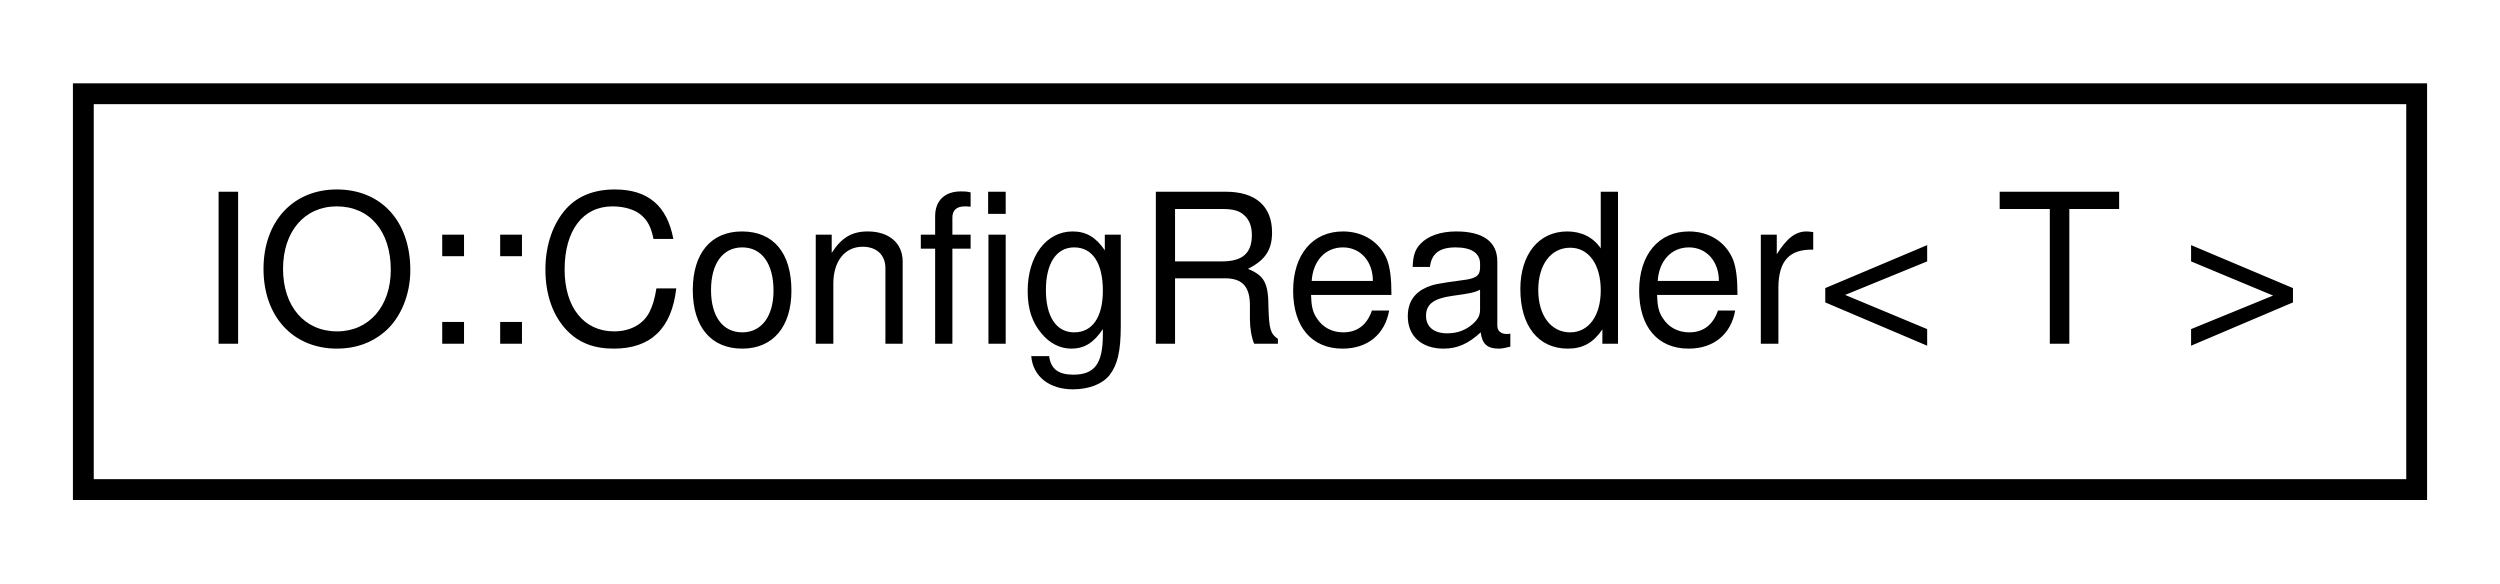
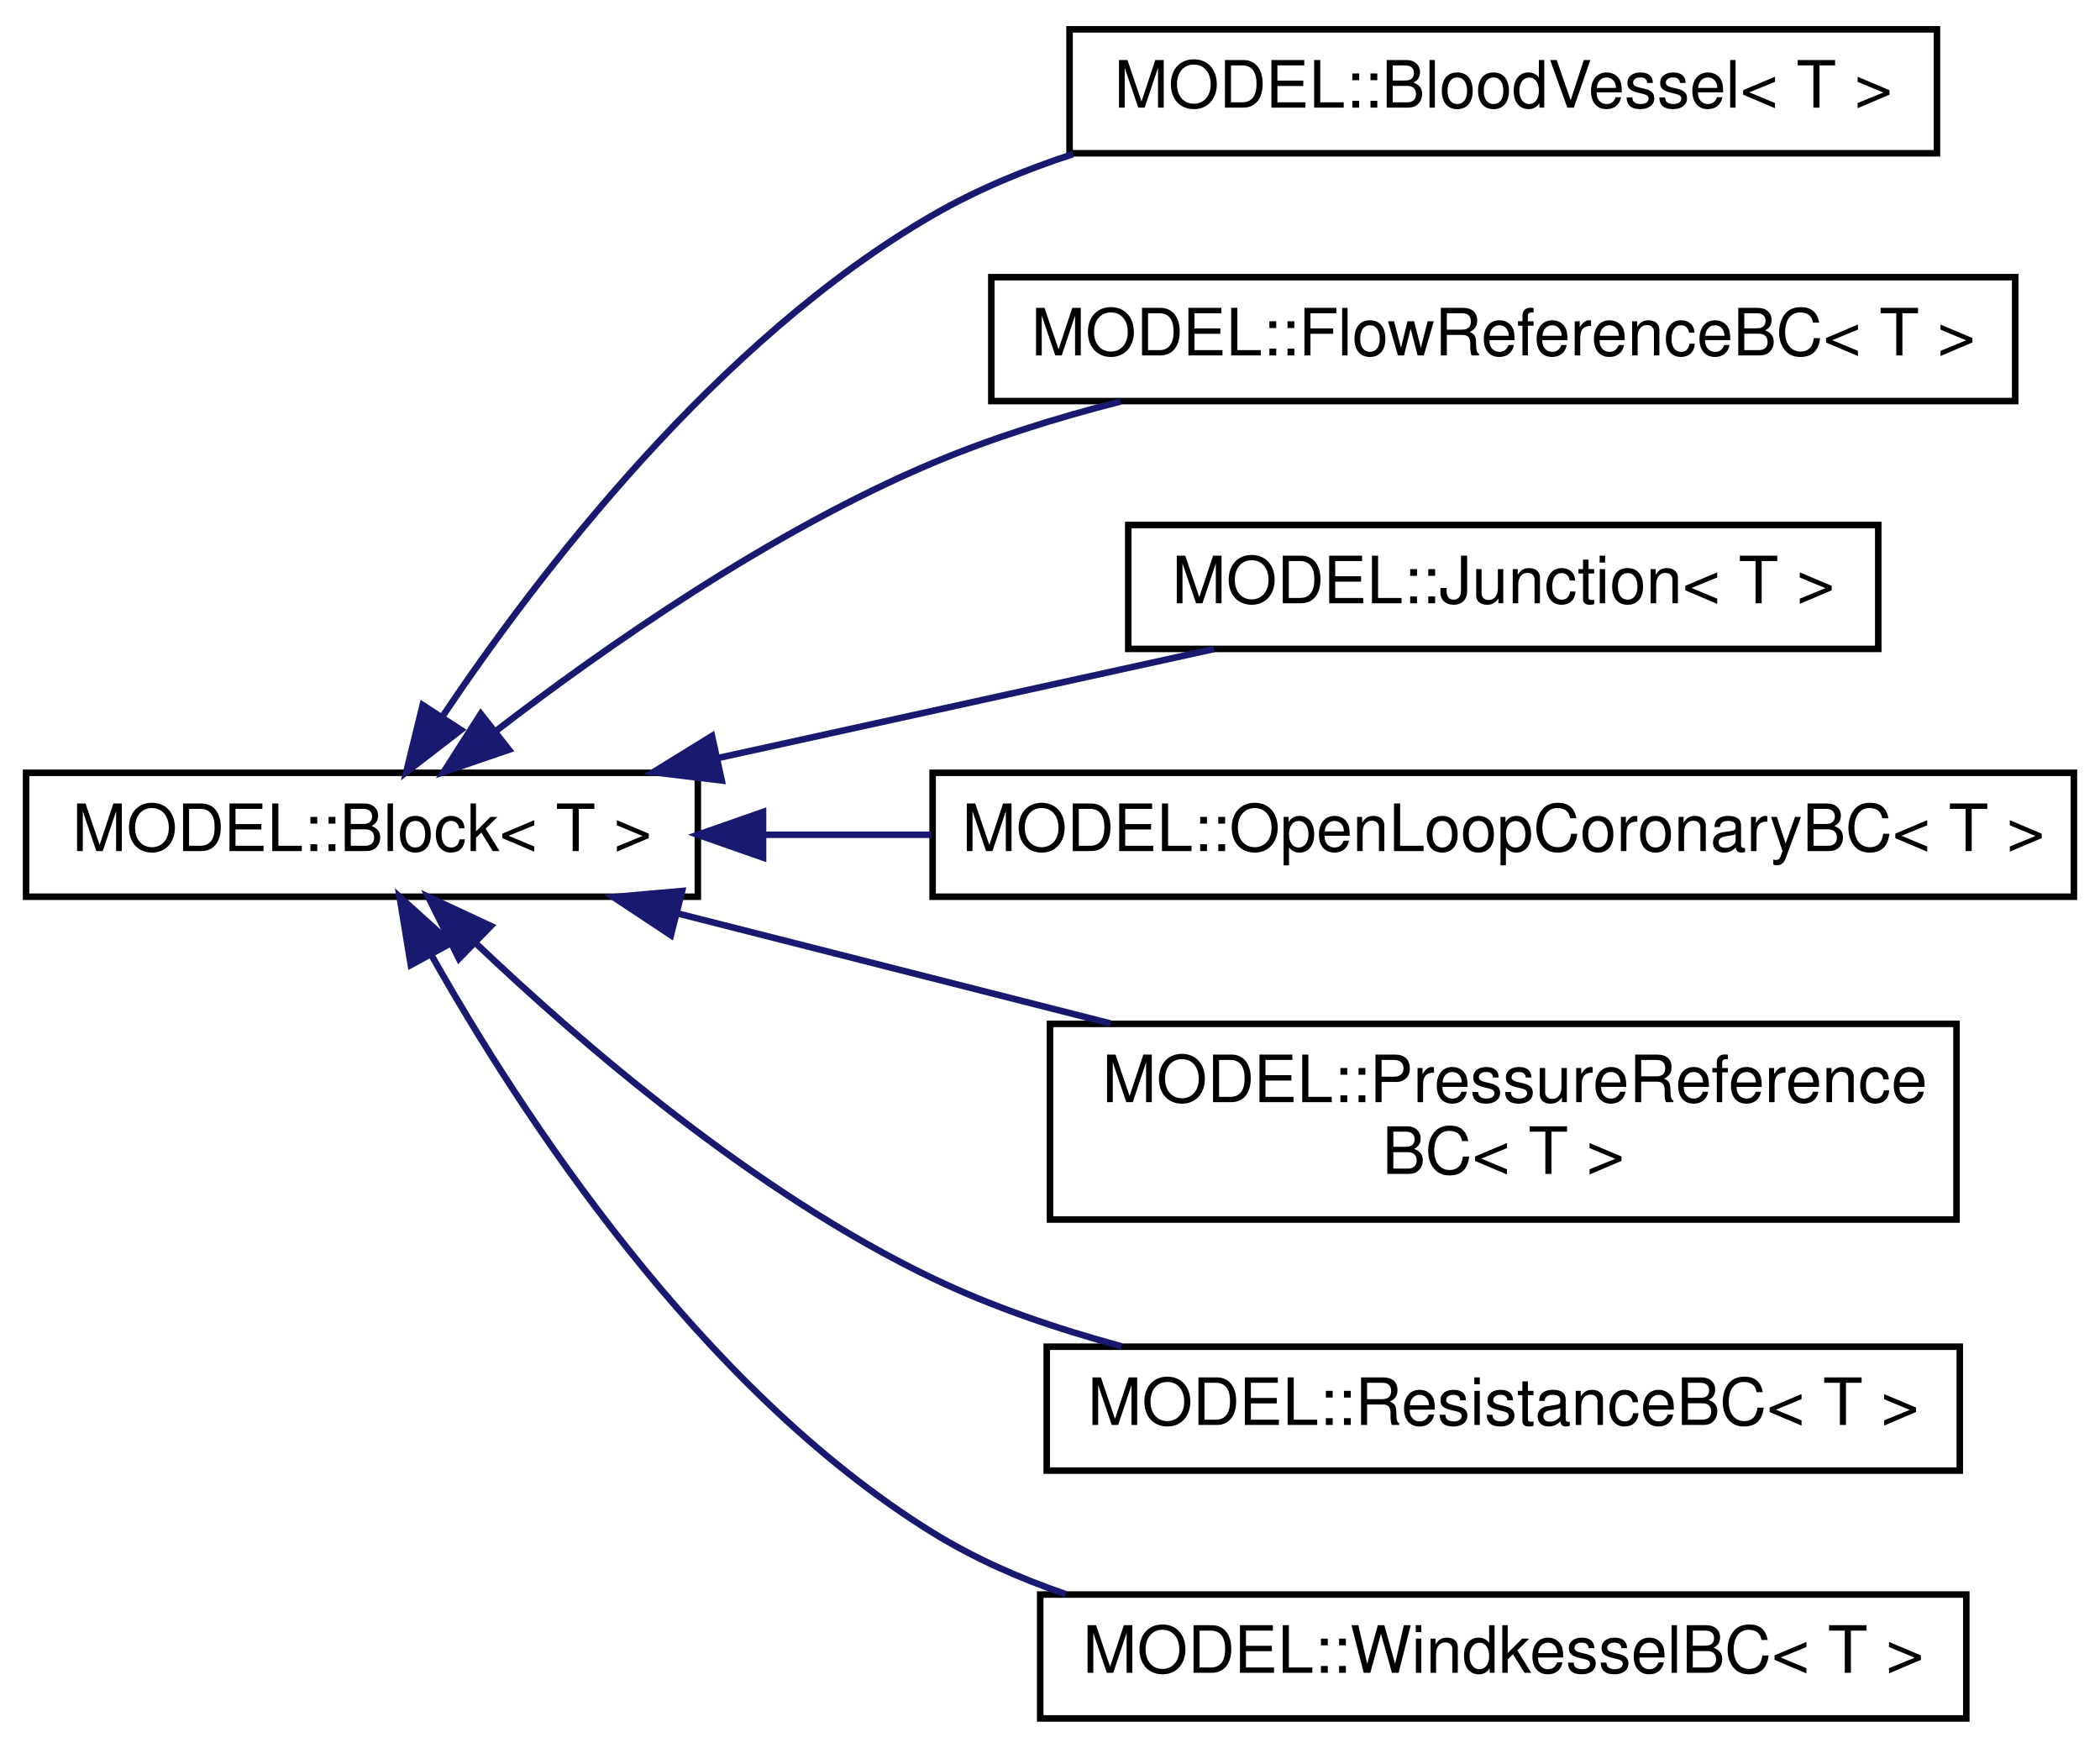
- <svg xmlns="http://www.w3.org/2000/svg" xmlns:xlink="http://www.w3.org/1999/xlink" width="120pt" height="28pt" viewBox="0.00 0.00 120.00 28.00">
-   <g id="graph0" class="graph" transform="scale(1 1) rotate(0) translate(4 24)">
+ <svg xmlns="http://www.w3.org/2000/svg" xmlns:xlink="http://www.w3.org/1999/xlink" width="322pt" height="268pt" viewBox="0.00 0.00 322.00 268.00">
+   <g id="graph0" class="graph" transform="scale(1 1) rotate(0) translate(4 264)">
    <g id="node1" class="node">
      <g id="a_node1">
-         <a xlink:href="class_i_o_1_1_config_reader.html" target="_top" xlink:title="svZeroDSolver configuration reader.">
-           <polygon fill="none" stroke="black" points="0,-0.5 0,-19.5 112,-19.5 112,-0.5 0,-0.5" />
-           <text text-anchor="middle" x="56" y="-7.5" font-family="Helvetica,sans-Serif" font-size="10.00">IO::ConfigReader&lt; T &gt;</text>
+         <a xlink:href="class_m_o_d_e_l_1_1_block.html" target="_top" xlink:title="Base class for 0D model components.">
+           <polygon fill="none" stroke="black" points="0,-126.5 0,-145.5 103,-145.5 103,-126.5 0,-126.5" />
+           <text text-anchor="middle" x="51.5" y="-133.5" font-family="Helvetica,sans-Serif" font-size="10.00">MODEL::Block&lt; T &gt;</text>
        </a>
      </g>
    </g>
+     <g id="node2" class="node">
+       <g id="a_node2">
+         <a xlink:href="class_m_o_d_e_l_1_1_blood_vessel.html" target="_top" xlink:title="Resistor-capacitor-inductor blood vessel with optional stenosis.">
+           <polygon fill="none" stroke="black" points="160,-240.5 160,-259.5 293,-259.5 293,-240.5 160,-240.5" />
+           <text text-anchor="middle" x="226.5" y="-247.5" font-family="Helvetica,sans-Serif" font-size="10.00">MODEL::BloodVessel&lt; T &gt;</text>
+         </a>
+       </g>
+     </g>
+     <g id="edge1" class="edge">
+       <path fill="none" stroke="midnightblue" d="M63.92,-154.25C78.56,-176.05 106.03,-211.94 139,-231 145.66,-234.85 153.01,-237.92 160.54,-240.37" />
+       <polygon fill="midnightblue" stroke="midnightblue" points="66.68,-152.07 58.29,-145.6 60.81,-155.89 66.68,-152.07" />
+     </g>
+     <g id="node3" class="node">
+       <g id="a_node3">
+         <a xlink:href="class_m_o_d_e_l_1_1_flow_reference_b_c.html" target="_top" xlink:title="Flow reference boundary condition.">
+           <polygon fill="none" stroke="black" points="148,-202.5 148,-221.5 305,-221.5 305,-202.5 148,-202.5" />
+           <text text-anchor="middle" x="226.5" y="-209.5" font-family="Helvetica,sans-Serif" font-size="10.00">MODEL::FlowReferenceBC&lt; T &gt;</text>
+         </a>
+       </g>
+     </g>
+     <g id="edge2" class="edge">
+       <path fill="none" stroke="midnightblue" d="M71.97,-151.86C88.76,-164.77 114.17,-182.52 139,-193 148.07,-196.83 158,-199.93 167.81,-202.43" />
+       <polygon fill="midnightblue" stroke="midnightblue" points="74.04,-149.04 64.02,-145.61 69.72,-154.54 74.04,-149.04" />
+     </g>
+     <g id="node4" class="node">
+       <g id="a_node4">
+         <a xlink:href="class_m_o_d_e_l_1_1_junction.html" target="_top" xlink:title="Junction.">
+           <polygon fill="none" stroke="black" points="169,-164.5 169,-183.5 284,-183.5 284,-164.5 169,-164.5" />
+           <text text-anchor="middle" x="226.5" y="-171.5" font-family="Helvetica,sans-Serif" font-size="10.00">MODEL::Junction&lt; T &gt;</text>
+         </a>
+       </g>
+     </g>
+     <g id="edge3" class="edge">
+       <path fill="none" stroke="midnightblue" d="M106.01,-147.75C130.47,-153.13 159.07,-159.41 182.16,-164.48" />
+       <polygon fill="midnightblue" stroke="midnightblue" points="106.67,-144.32 96.16,-145.59 105.17,-151.15 106.67,-144.32" />
+     </g>
+     <g id="node5" class="node">
+       <g id="a_node5">
+         <a xlink:href="class_m_o_d_e_l_1_1_open_loop_coronary_b_c.html" target="_top" xlink:title="Open loop coronary boundary condition based on .">
+           <polygon fill="none" stroke="black" points="139,-126.5 139,-145.5 314,-145.5 314,-126.5 139,-126.5" />
+           <text text-anchor="middle" x="226.5" y="-133.5" font-family="Helvetica,sans-Serif" font-size="10.00">MODEL::OpenLoopCoronaryBC&lt; T &gt;</text>
+         </a>
+       </g>
+     </g>
+     <g id="edge4" class="edge">
+       <path fill="none" stroke="midnightblue" d="M113.28,-136C121.55,-136 130.18,-136 138.8,-136" />
+       <polygon fill="midnightblue" stroke="midnightblue" points="113,-132.5 103,-136 113,-139.5 113,-132.5" />
+     </g>
+     <g id="node6" class="node">
+       <g id="a_node6">
+         <a xlink:href="class_m_o_d_e_l_1_1_pressure_reference_b_c.html" target="_top" xlink:title="Pressure reference boundary condition.">
+           <polygon fill="none" stroke="black" points="157,-77 157,-107 296,-107 296,-77 157,-77" />
+           <text text-anchor="start" x="165" y="-95" font-family="Helvetica,sans-Serif" font-size="10.00">MODEL::PressureReference</text>
+           <text text-anchor="middle" x="226.5" y="-84" font-family="Helvetica,sans-Serif" font-size="10.00">BC&lt; T &gt;</text>
+         </a>
+       </g>
+     </g>
+     <g id="edge5" class="edge">
+       <path fill="none" stroke="midnightblue" d="M99.78,-123.97C120.31,-118.75 144.56,-112.59 166.27,-107.07" />
+       <polygon fill="midnightblue" stroke="midnightblue" points="98.87,-120.6 90.04,-126.45 100.59,-127.38 98.87,-120.6" />
+     </g>
+     <g id="node7" class="node">
+       <g id="a_node7">
+         <a xlink:href="class_m_o_d_e_l_1_1_resistance_b_c.html" target="_top" xlink:title="Resistance boundary condition.">
+           <polygon fill="none" stroke="black" points="156.5,-38.5 156.5,-57.5 296.5,-57.5 296.5,-38.5 156.5,-38.5" />
+           <text text-anchor="middle" x="226.5" y="-45.5" font-family="Helvetica,sans-Serif" font-size="10.00">MODEL::ResistanceBC&lt; T &gt;</text>
+         </a>
+       </g>
+     </g>
+     <g id="edge6" class="edge">
+       <path fill="none" stroke="midnightblue" d="M68.82,-119.5C85.17,-103.92 111.76,-81.05 139,-68 148.04,-63.67 158.06,-60.25 167.99,-57.56" />
+       <polygon fill="midnightblue" stroke="midnightblue" points="66.37,-117 61.66,-126.49 71.26,-122.01 66.37,-117" />
+     </g>
+     <g id="node8" class="node">
+       <g id="a_node8">
+         <a xlink:href="class_m_o_d_e_l_1_1_windkessel_b_c.html" target="_top" xlink:title="Windkessel RCR boundary condition.">
+           <polygon fill="none" stroke="black" points="155.5,-0.5 155.5,-19.5 297.5,-19.5 297.5,-0.5 155.5,-0.5" />
+           <text text-anchor="middle" x="226.5" y="-7.5" font-family="Helvetica,sans-Serif" font-size="10.00">MODEL::WindkesselBC&lt; T &gt;</text>
+         </a>
+       </g>
+     </g>
+     <g id="edge7" class="edge">
+       <path fill="none" stroke="midnightblue" d="M62.14,-117.57C75.83,-93.28 103.28,-51.08 139,-29 145.28,-25.12 152.24,-22.03 159.42,-19.56" />
+       <polygon fill="midnightblue" stroke="midnightblue" points="58.99,-116.03 57.27,-126.49 65.13,-119.38 58.99,-116.03" />
+     </g>
  </g>
</svg>
